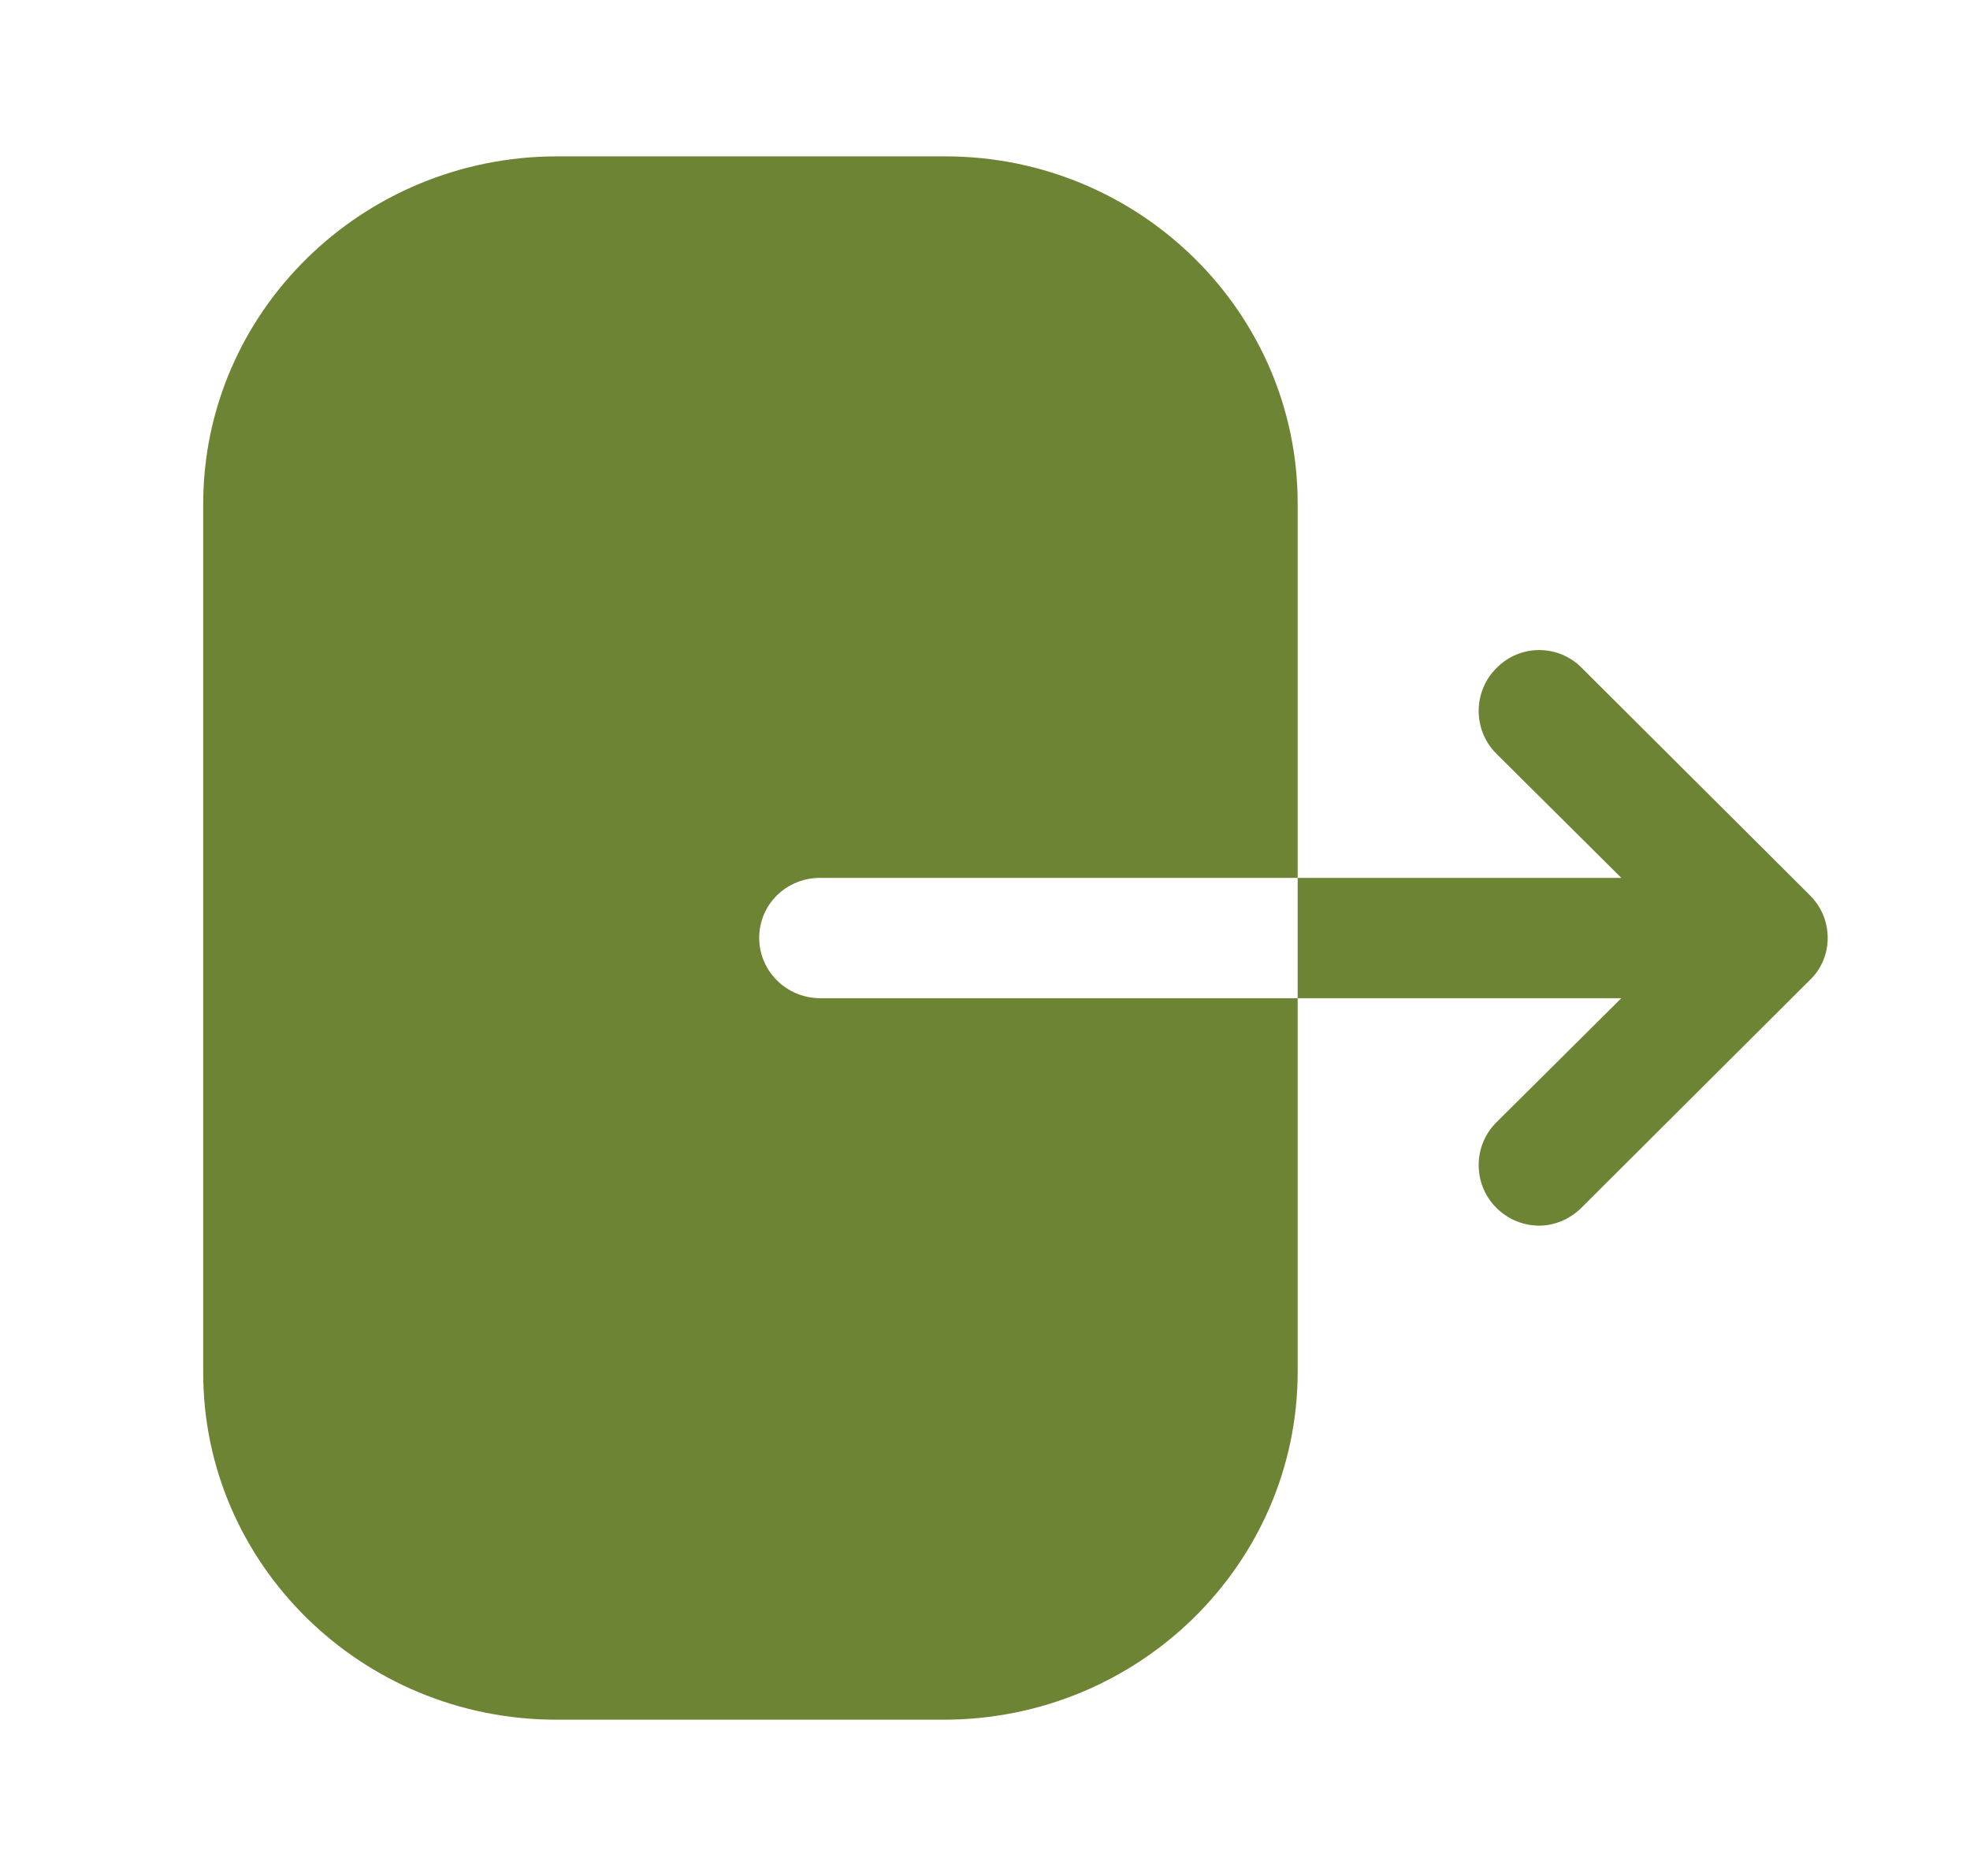
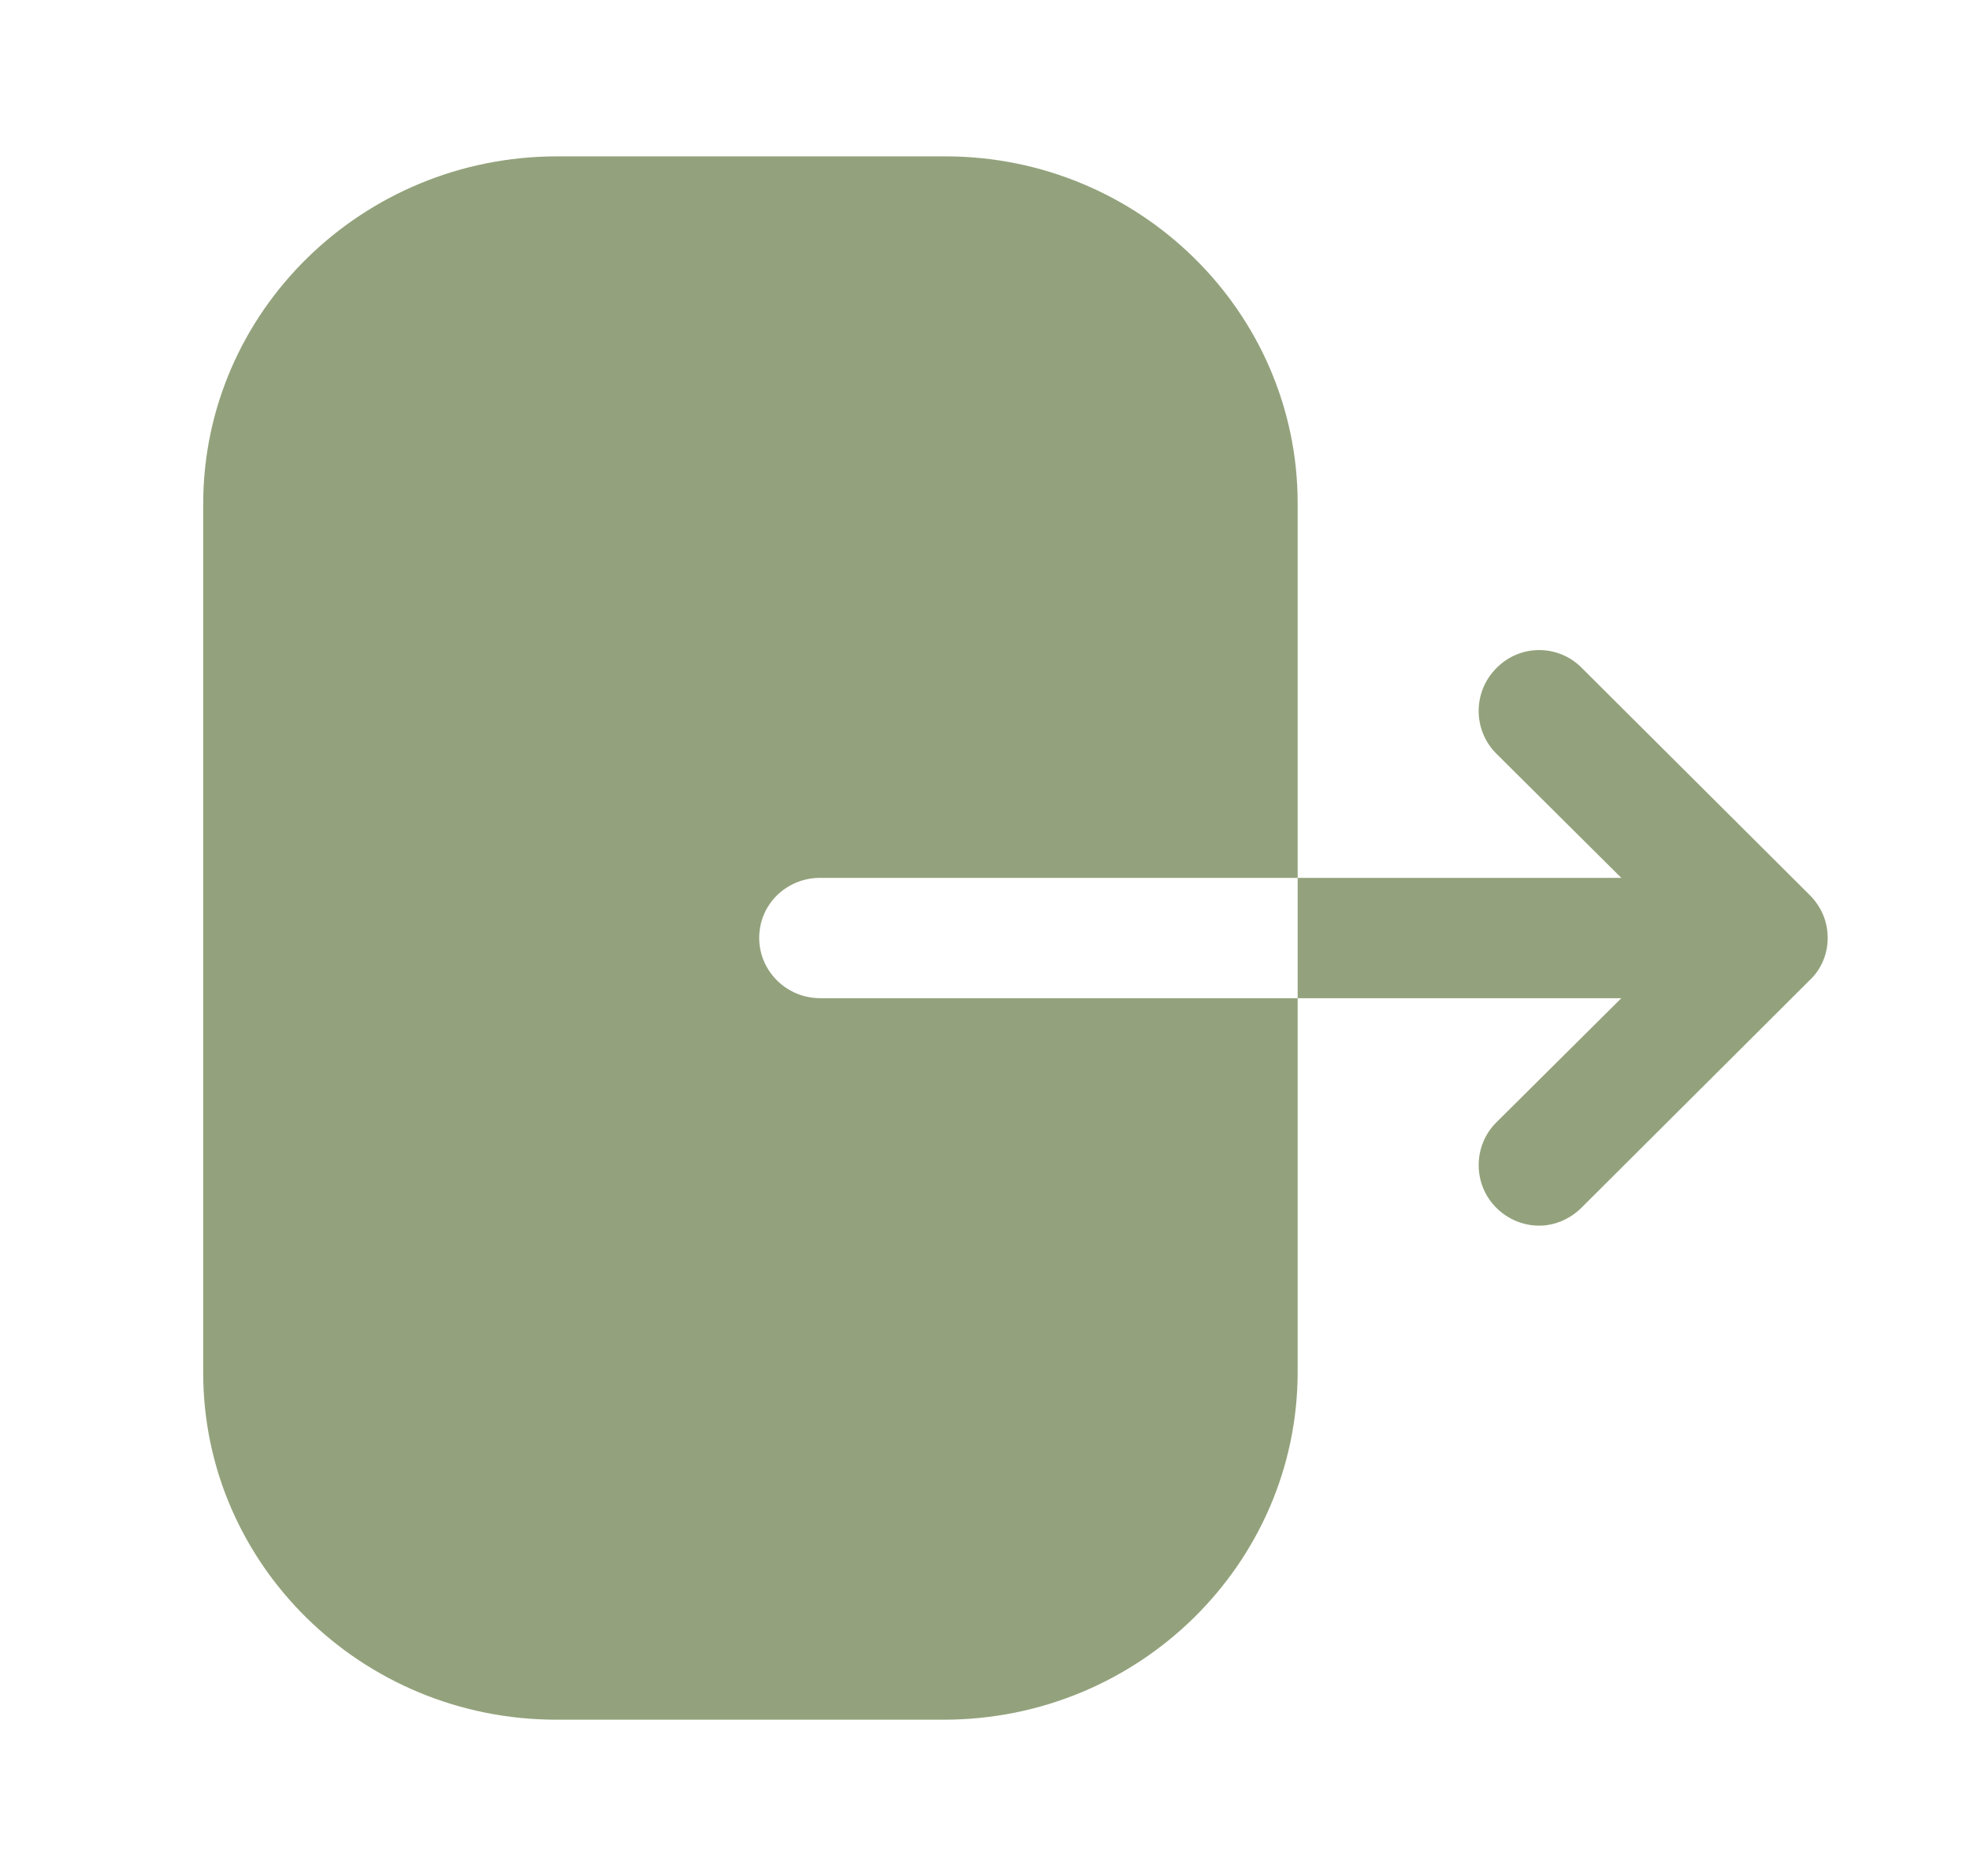
<svg xmlns="http://www.w3.org/2000/svg" width="21" height="20" viewBox="0 0 21 20" fill="none">
-   <path fill-rule="evenodd" clip-rule="evenodd" d="M8.745 9.359C8.381 9.359 8.093 9.642 8.093 10C8.093 10.35 8.381 10.642 8.745 10.642H13.833V14.625C13.833 16.667 12.145 18.334 10.06 18.334H5.931C3.853 18.334 2.166 16.675 2.166 14.634V5.375C2.166 3.325 3.862 1.667 5.939 1.667H10.077C12.145 1.667 13.833 3.325 13.833 5.367V9.359H8.745ZM16.858 7.117L19.291 9.542C19.416 9.667 19.483 9.825 19.483 10.001C19.483 10.167 19.416 10.334 19.291 10.45L16.858 12.876C16.733 13.001 16.566 13.067 16.408 13.067C16.241 13.067 16.075 13.001 15.95 12.876C15.7 12.626 15.7 12.217 15.95 11.967L17.283 10.642H13.833V9.359H17.283L15.95 8.034C15.7 7.784 15.7 7.375 15.95 7.125C16.2 6.867 16.608 6.867 16.858 7.117Z" fill="#6E8435" />
+   <path fill-rule="evenodd" clip-rule="evenodd" d="M8.745 9.359C8.381 9.359 8.093 9.642 8.093 10C8.093 10.35 8.381 10.642 8.745 10.642H13.833V14.625C13.833 16.667 12.145 18.334 10.06 18.334H5.931C3.853 18.334 2.166 16.675 2.166 14.634V5.375C2.166 3.325 3.862 1.667 5.939 1.667H10.077C12.145 1.667 13.833 3.325 13.833 5.367V9.359H8.745ZM16.858 7.117L19.291 9.542C19.416 9.667 19.483 9.825 19.483 10.001C19.483 10.167 19.416 10.334 19.291 10.45L16.858 12.876C16.733 13.001 16.566 13.067 16.408 13.067C16.241 13.067 16.075 13.001 15.95 12.876C15.7 12.626 15.7 12.217 15.95 11.967L17.283 10.642H13.833V9.359H17.283L15.95 8.034C15.7 7.784 15.7 7.375 15.95 7.125C16.2 6.867 16.608 6.867 16.858 7.117Z" fill="#93A27C" />
</svg>
